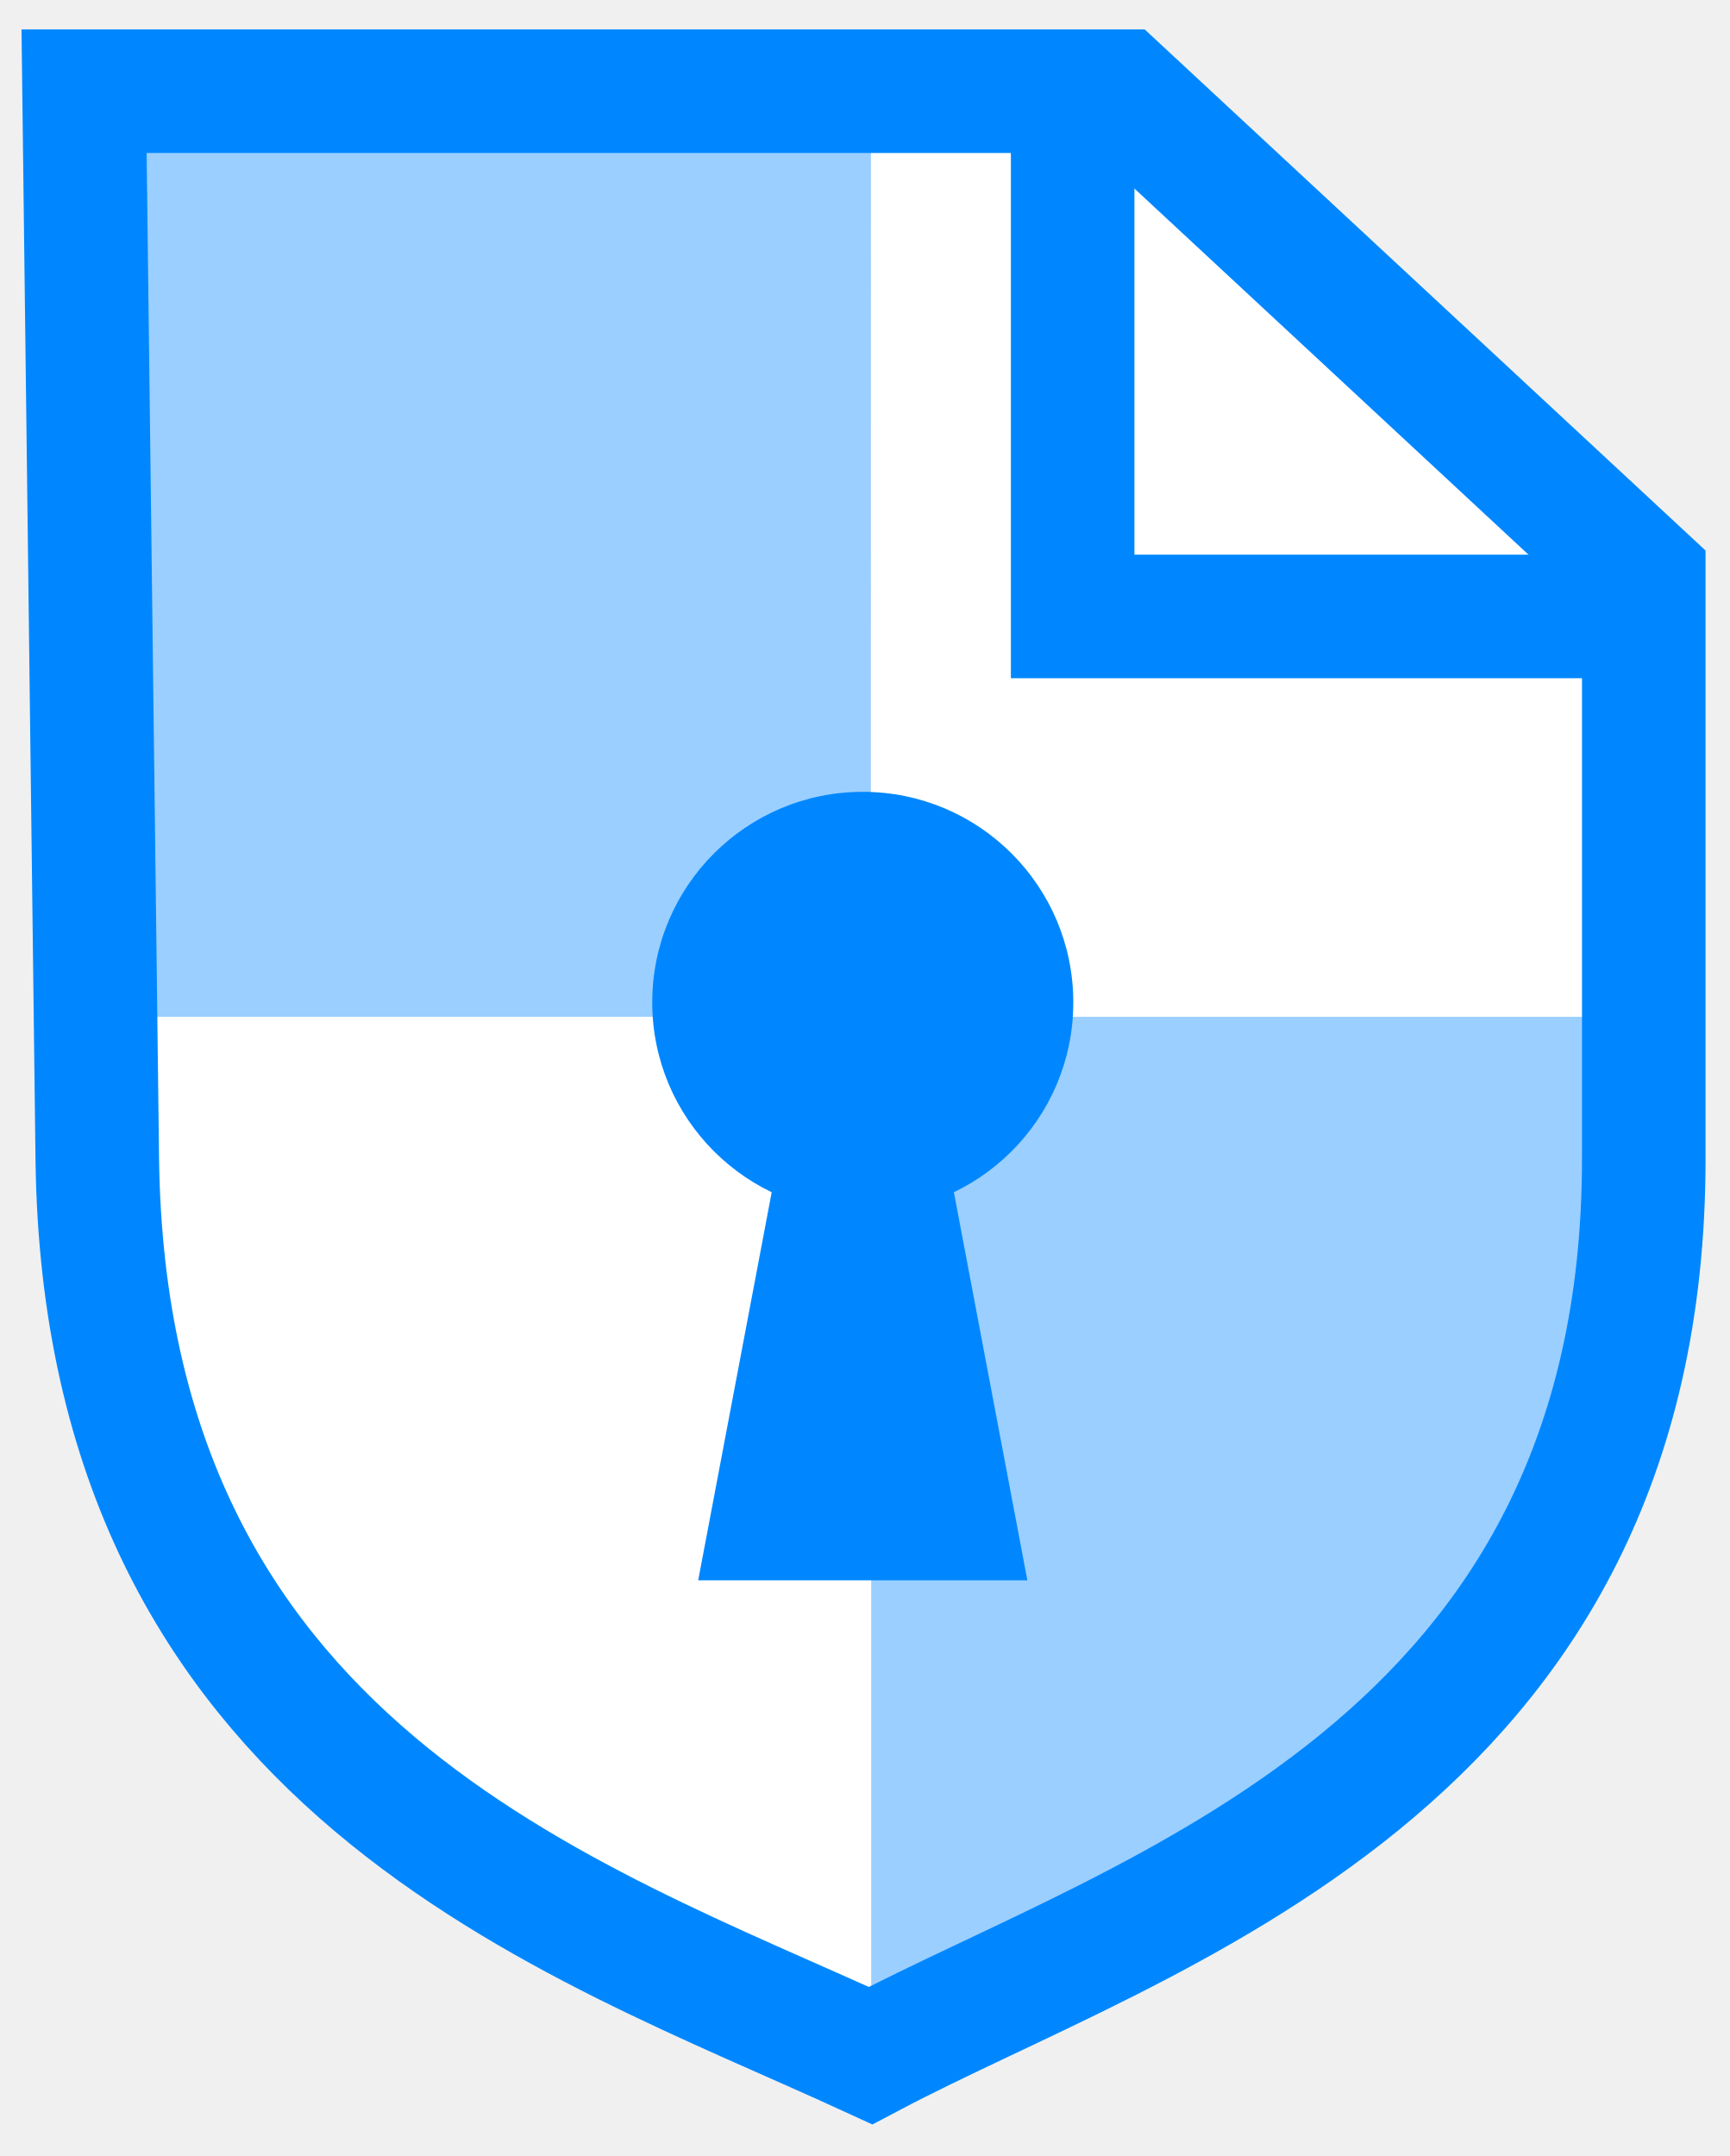
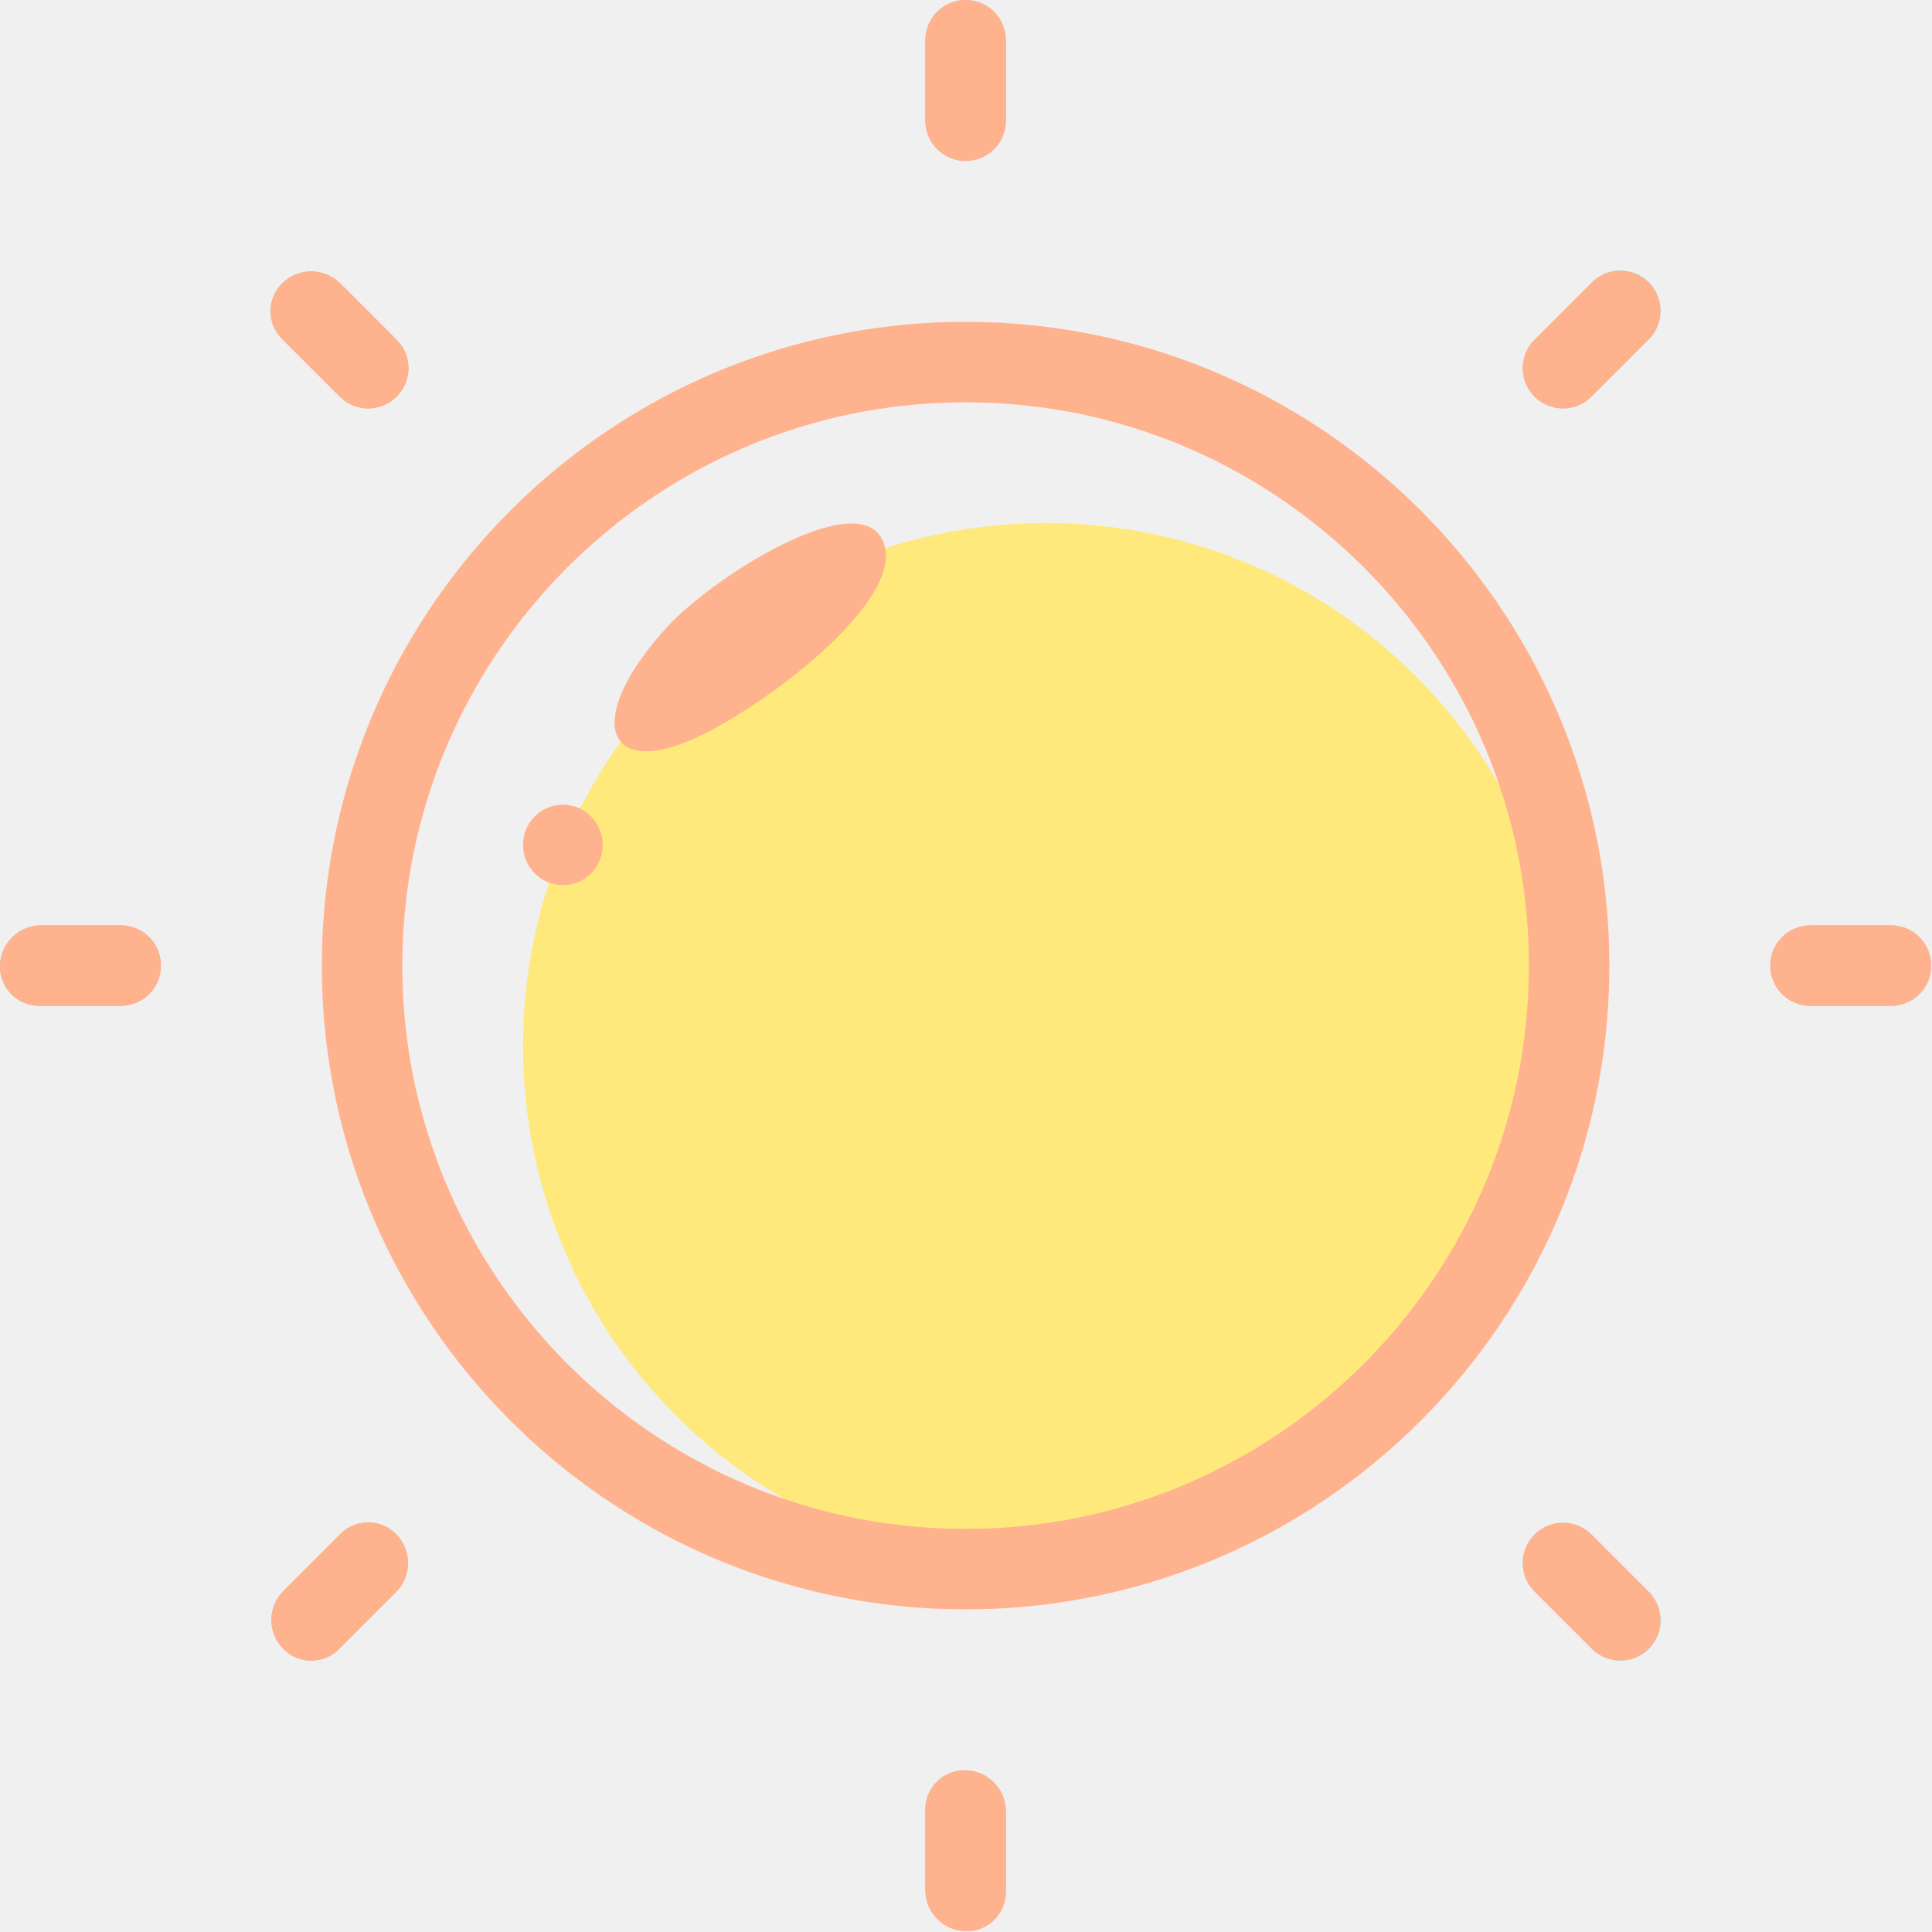
- <svg xmlns="http://www.w3.org/2000/svg" width="280" height="349" version="1.1" viewBox="0 0 74.083 92.34">
-   <g>
-     <g transform="translate(-640.42 -172.99)" style="fill:#ffffff">
-       <g style="fill:#ffffff">
-         <path d="m644.02 176.9h44.386l22.414 20.826v24.899c0 26.166-21.414 32.228-33.117 38.409-12.815-5.894-32.794-12.329-33.117-38.409z" style="fill:#ffffff" />
-       </g>
-       <g style="fill:#ffffff">
-         <path d="m644.02 176.9h44.386l22.414 20.826v24.899c0 26.166-21.414 32.228-33.117 38.409-12.815-5.894-32.794-12.329-33.117-38.409z" style="fill:#ffffff" />
-       </g>
-     </g>
-     <g transform="translate(-125.38 -26.449)">
-       <path d="m128.98 30.355 0.555 39.644h33.141l4e-3 -39.644z" style="fill-opacity:.396;fill:#0087ff" />
-       <path d="m162.69 70 3e-3 43.946c12.825-5.88 32.762-17.077 33.127-43.157l0.011-0.789z" style="fill-opacity:.396;fill:#0087ff" />
-       <path d="m128.98 30.355h44.386l22.414 20.826v24.899c0 26.166-21.414 32.228-33.117 38.409-12.815-5.894-32.794-12.329-33.117-38.409z" style="fill:none;stroke-width:5.292;stroke:#0087ff" />
-       <path d="m171.32 29.811v23.04h24.575" style="fill:none;stroke-width:5.292;stroke:#0087ff" />
-       <g transform="matrix(1.1107 0 0 1.1107 18.926 21.932)" style="fill:#0087ff">
-         <path d="m137.23 42.719a8.118 8.118 0 0 1-8.118 8.118 8.118 8.118 0 0 1-8.118-8.118 8.118 8.118 0 0 1 8.118-8.118 8.118 8.118 0 0 1 8.118 8.118z" style="fill:#0087ff" />
-         <path d="m127 42.651h4.226l4.233 22.354h-12.693z" style="fill:#0087ff" />
-       </g>
-     </g>
-   </g>
+ <svg xmlns="http://www.w3.org/2000/svg" t="1681651533362" class="icon" viewBox="0 0 1024 1024" version="1.1" p-id="7948" width="200" height="200">
+   <path d="M554.436 554.436m-277.218 0a277.218 277.218 0 1 0 554.436 0 277.218 277.218 0 1 0-554.436 0Z" fill="#FFE97C" p-id="7949" />
+   <path d="M353.303 332.619c25.931-28.447 108.115-79.242 115.834-42.009 6.696 32.2-71.352 89.52-106.622 103.125-42.99 16.633-51.136-15.055-9.212-61.116z" fill="#FFB28E" p-id="7950" />
+   <path d="M516.18 170.638l4.393 0.085 4.393 0.128 4.35 0.171 4.35 0.256 4.35 0.299 4.308 0.384 4.308 0.384 4.308 0.469 4.265 0.512 4.265 0.597 4.265 0.597 4.222 0.682 4.18 0.725 4.222 0.768 4.137 0.853 4.18 0.853 4.137 0.938 4.094 0.981 4.094 1.024 4.094 1.066 4.052 1.152 4.052 1.152 4.009 1.237 4.009 1.279 3.966 1.322 3.924 1.365 3.924 1.407 3.924 1.45 3.881 1.493 3.881 1.578 3.838 1.578 3.796 1.663 3.796 1.663 3.753 1.749 3.753 1.749 3.71 1.834 3.71 1.877 3.668 1.877 3.625 1.962 3.625 2.004 3.583 2.047 3.54 2.047 3.54 2.132 3.497 2.132 3.497 2.218 3.412 2.26 3.455 2.26 3.369 2.303 3.369 2.388 3.327 2.388 3.284 2.431 3.284 2.474 3.241 2.516 3.199 2.559 3.199 2.602 3.113 2.602 3.113 2.687 3.071 2.687 3.071 2.73 3.028 2.772 2.943 2.815 2.943 2.857 2.943 2.857 2.857 2.943 2.857 2.943 2.815 2.943 2.772 3.028 2.73 3.071 2.687 3.071 2.687 3.113 2.602 3.113 2.602 3.199 2.559 3.199 2.516 3.241 2.474 3.284 2.431 3.284 2.388 3.327 2.388 3.369 2.303 3.369 2.26 3.455 2.26 3.412 2.218 3.497 2.132 3.497 2.132 3.54 2.047 3.54 2.047 3.583 2.004 3.625 1.962 3.625 1.877 3.668 1.877 3.71 1.834 3.71 1.749 3.753 1.749 3.753 1.663 3.796 1.663 3.796 1.578 3.838 1.578 3.881 1.493 3.881 1.45 3.924 1.407 3.924 1.365 3.924 1.322 3.966 1.279 4.009 1.237 4.009 1.152 4.052 1.152 4.052 1.066 4.094 1.024 4.094 0.981 4.094 0.938 4.137 0.853 4.18 0.853 4.137 0.768 4.222 0.725 4.18 0.682 4.222 0.597 4.265 0.597 4.265 0.512 4.265 0.469 4.308 0.384 4.308 0.384 4.308 0.299 4.35 0.256 4.35 0.171 4.35 0.128 4.393 0.085 4.393L852.978 511.787l-0.043 4.393-0.085 4.393-0.128 4.393-0.171 4.35-0.256 4.35-0.299 4.35-0.384 4.308-0.384 4.308-0.469 4.308-0.512 4.265-0.597 4.265-0.597 4.265-0.682 4.222-0.725 4.18-0.768 4.222-0.853 4.137-0.853 4.18-0.938 4.137-0.981 4.094-1.024 4.094-1.066 4.094-1.152 4.052-1.152 4.052-1.237 4.009-1.279 4.009-1.322 3.966-1.365 3.924-1.407 3.924-1.45 3.924-1.493 3.881-1.578 3.881-1.578 3.838-1.663 3.796-1.663 3.796-1.749 3.753-1.749 3.753-1.834 3.71-1.877 3.71-1.877 3.668-1.962 3.625-2.004 3.625-2.047 3.583-2.047 3.54-2.132 3.54-2.132 3.497-2.218 3.497-2.26 3.412-2.26 3.455-2.303 3.369-2.388 3.369-2.388 3.327-2.431 3.284-2.474 3.284-2.516 3.241-2.559 3.199-2.602 3.199-2.602 3.113-2.687 3.113-2.687 3.071-2.73 3.071-2.772 3.028-2.815 2.943-2.857 2.943-2.857 2.943-2.943 2.857-2.943 2.857-2.943 2.815-3.028 2.772-3.071 2.73-3.071 2.687-3.113 2.687-3.113 2.602-3.199 2.602-3.199 2.559-3.241 2.516-3.284 2.474-3.284 2.431-3.327 2.388-3.369 2.388-3.369 2.303-3.455 2.26-3.412 2.26-3.497 2.218-3.497 2.132-3.54 2.132-3.54 2.047-3.583 2.047-3.625 2.004-3.625 1.962-3.668 1.877-3.71 1.877-3.71 1.834-3.753 1.749-3.753 1.749-3.796 1.663-3.796 1.663-3.838 1.578-3.881 1.578-3.881 1.493-3.924 1.45-3.924 1.407-3.924 1.365-3.966 1.322-4.009 1.279-4.009 1.237-4.052 1.152-4.052 1.152-4.094 1.066-4.094 1.024-4.094 0.981-4.137 0.938-4.18 0.853-4.137 0.853-4.222 0.768-4.18 0.725-4.222 0.682-4.265 0.597-4.265 0.597-4.265 0.512-4.308 0.469-4.308 0.384-4.308 0.384-4.35 0.299-4.35 0.256-4.35 0.171-4.393 0.128-4.393 0.085L511.787 852.978l-4.393-0.043-4.393-0.085-4.393-0.128-4.35-0.171-4.35-0.256-4.35-0.299-4.308-0.384-4.308-0.384-4.308-0.469-4.265-0.512-4.265-0.597-4.265-0.597-4.222-0.682-4.18-0.725-4.222-0.768-4.137-0.853-4.18-0.853-4.137-0.938-4.094-0.981-4.094-1.024-4.094-1.066-4.052-1.152-4.052-1.152-4.009-1.237-4.009-1.279-3.966-1.322-3.924-1.365-3.924-1.407-3.924-1.45-3.881-1.493-3.881-1.578-3.838-1.578-3.796-1.663-3.796-1.663-3.753-1.749-3.753-1.749-3.71-1.834-3.71-1.877-3.668-1.877-3.625-1.962-3.625-2.004-3.583-2.047-3.54-2.047-3.54-2.132-3.497-2.132-3.497-2.218-3.412-2.26-3.455-2.26-3.369-2.303-3.369-2.388-3.327-2.388-3.284-2.431-3.284-2.474-3.241-2.516-3.199-2.559-3.199-2.602-3.113-2.602-3.113-2.687-3.071-2.687-3.071-2.73-3.028-2.772-2.943-2.815-2.943-2.857-2.943-2.857-2.857-2.943-2.857-2.943-2.815-2.943-2.772-3.028-2.73-3.071-2.687-3.071-2.687-3.113-2.602-3.113-2.602-3.199-2.559-3.199-2.516-3.241-2.474-3.284-2.431-3.284-2.388-3.327-2.388-3.369-2.303-3.369-2.26-3.455-2.26-3.412-2.218-3.497-2.132-3.497-2.132-3.54-2.047-3.54-2.047-3.583-2.004-3.625-1.962-3.625-1.877-3.668-1.877-3.71-1.834-3.71-1.749-3.753-1.749-3.753-1.663-3.796-1.663-3.796-1.578-3.838-1.578-3.881-1.493-3.881-1.45-3.924-1.407-3.924-1.365-3.924-1.322-3.966-1.279-4.009-1.237-4.009-1.152-4.052-1.152-4.052-1.066-4.094-1.024-4.094-0.981-4.094-0.938-4.137-0.853-4.18-0.853-4.137-0.768-4.222-0.725-4.18-0.682-4.222-0.597-4.265-0.597-4.265-0.512-4.265-0.469-4.308-0.384-4.308-0.384-4.308-0.299-4.35-0.256-4.35-0.171-4.35-0.128-4.393-0.085-4.393L170.596 511.787l0.043-4.393 0.085-4.393 0.128-4.393 0.171-4.35 0.256-4.35 0.299-4.35 0.384-4.308 0.384-4.308 0.469-4.308 0.512-4.265 0.597-4.265 0.597-4.265 0.682-4.222 0.725-4.18 0.768-4.222 0.853-4.137 0.853-4.18 0.938-4.137 0.981-4.094 1.024-4.094 1.066-4.094 1.152-4.052 1.152-4.052 1.237-4.009 1.279-4.009 1.322-3.966 1.365-3.924 1.407-3.924 1.45-3.924 1.493-3.881 1.578-3.881 1.578-3.838 1.663-3.796 1.663-3.796 1.749-3.753 1.749-3.753 1.834-3.71 1.877-3.71 1.877-3.668 1.962-3.625 2.004-3.625 2.047-3.583 2.047-3.54 2.132-3.54 2.132-3.497 2.218-3.497 2.26-3.412 2.26-3.455 2.303-3.369 2.388-3.369 2.388-3.327 2.431-3.284 2.474-3.284 2.516-3.241 2.559-3.199 2.602-3.199 2.602-3.113 2.687-3.113 2.687-3.071 2.73-3.071 2.772-3.028 2.815-2.943 2.857-2.943 2.857-2.943 2.943-2.857 2.943-2.857 2.943-2.815 3.028-2.772 3.071-2.73 3.071-2.687 3.113-2.687 3.113-2.602 3.199-2.602 3.199-2.559 3.241-2.516 3.284-2.474 3.284-2.431 3.327-2.388 3.369-2.388 3.369-2.303 3.455-2.26 3.412-2.26 3.497-2.218 3.497-2.132 3.54-2.132 3.54-2.047 3.583-2.047 3.625-2.004 3.625-1.962 3.668-1.877 3.71-1.877 3.71-1.834 3.753-1.749 3.753-1.749 3.796-1.663 3.796-1.663 3.838-1.578 3.881-1.578 3.881-1.493 3.924-1.45 3.924-1.407 3.924-1.365 3.966-1.322 4.009-1.279 4.009-1.237 4.052-1.152 4.052-1.152 4.094-1.066 4.094-1.024 4.094-0.981 4.137-0.938 4.18-0.853 4.137-0.853 4.222-0.768 4.18-0.725 4.222-0.682 4.265-0.597 4.265-0.597 4.265-0.512 4.308-0.469 4.308-0.384 4.308-0.384 4.35-0.299 4.35-0.256 4.35-0.171 4.393-0.128 4.393-0.085L511.787 170.596l4.393 0.043z m-8.274 42.649l-3.838 0.043-3.838 0.128-3.838 0.171-3.796 0.213-3.796 0.256-3.796 0.341-3.753 0.341-3.753 0.426-3.753 0.426-3.71 0.512-3.71 0.554-3.71 0.597-3.668 0.597-3.668 0.682-3.668 0.725-3.625 0.768-3.625 0.81-3.583 0.853-3.583 0.896-3.54 0.981-3.583 0.981-3.497 1.024-3.54 1.066-3.455 1.109-3.497 1.152-3.455 1.194-3.412 1.237-3.412 1.279-3.412 1.279-3.369 1.365-3.369 1.407-3.327 1.45-3.327 1.45-3.284 1.535-3.284 1.535-3.241 1.578-3.241 1.663-3.199 1.663-3.156 1.706-3.199 1.749-3.113 1.749-3.113 1.834-3.113 1.834-3.028 1.919-3.071 1.919-2.985 1.962-3.028 2.004-2.943 2.004-2.943 2.09-2.943 2.09-2.857 2.132-2.857 2.175-2.857 2.175-2.815 2.26-2.772 2.26-2.73 2.303-2.73 2.346-2.73 2.346-2.644 2.388-2.644 2.431-2.602 2.474-2.602 2.474-2.559 2.516-2.516 2.559-2.474 2.602-2.474 2.602-2.431 2.644-2.388 2.644-2.346 2.73-2.346 2.73-2.303 2.73-2.26 2.772-2.26 2.815-2.175 2.857-2.175 2.857-2.132 2.857-2.09 2.943-2.09 2.943-2.004 2.943-2.004 3.028-1.962 2.985-1.919 3.071-1.919 3.028-1.834 3.113-1.834 3.113-1.749 3.113-1.749 3.199-1.706 3.156-1.663 3.199-1.663 3.241-1.578 3.241-1.535 3.284-1.535 3.284-1.45 3.327-1.45 3.327-1.407 3.369-1.365 3.369-1.279 3.412-1.279 3.412-1.237 3.412-1.194 3.455-1.152 3.497-1.109 3.455-1.066 3.54-1.024 3.497-0.981 3.583-0.981 3.54-0.896 3.583-0.853 3.583-0.81 3.625-0.768 3.625-0.725 3.668-0.682 3.668-0.597 3.668-0.597 3.71-0.554 3.71-0.512 3.71-0.426 3.753-0.426 3.753-0.341 3.753-0.341 3.796-0.256 3.796-0.213 3.796-0.171 3.838-0.128 3.838-0.043 3.838L213.244 511.787l0.043 3.881 0.043 3.838 0.128 3.838 0.171 3.838 0.213 3.796 0.256 3.796 0.341 3.796 0.341 3.753 0.426 3.753 0.426 3.753 0.512 3.71 0.554 3.71 0.597 3.71 0.597 3.668 0.682 3.668 0.725 3.668 0.768 3.625 0.81 3.625 0.853 3.583 0.896 3.583 0.981 3.54 0.981 3.583 1.024 3.497 1.066 3.54 1.109 3.455 1.152 3.497 1.194 3.455 1.237 3.412 1.279 3.412 1.279 3.412 1.365 3.369 1.407 3.369 1.45 3.327 1.45 3.327 1.535 3.284 1.535 3.284 1.578 3.241 1.663 3.241 1.663 3.199 1.706 3.156 1.749 3.199 1.749 3.113 1.834 3.113 1.834 3.113 1.919 3.028 1.919 3.071 1.962 2.985 2.004 3.028 2.004 2.943 2.09 2.943 2.09 2.943 2.132 2.857 2.175 2.857 2.175 2.857 2.26 2.815 2.26 2.772 2.303 2.73 2.346 2.73 2.346 2.73 2.388 2.644 2.431 2.644 2.474 2.602 2.474 2.602 2.516 2.559 2.559 2.516 2.602 2.474 2.602 2.474 2.644 2.431 2.644 2.388 2.73 2.346 2.73 2.346 2.73 2.303 2.772 2.26 2.815 2.26 2.857 2.175 2.857 2.175 2.857 2.132 2.943 2.09 2.943 2.09 2.943 2.004 3.028 2.004 2.985 1.962 3.071 1.919 3.028 1.919 3.113 1.834 3.113 1.834 3.113 1.749 3.199 1.749 3.156 1.706 3.199 1.663 3.241 1.663 3.241 1.578 3.284 1.535 3.284 1.535 3.327 1.45 3.327 1.45 3.369 1.407 3.369 1.365 3.412 1.279 3.412 1.279 3.412 1.237 3.455 1.194 3.497 1.152 3.455 1.109 3.54 1.066 3.497 1.024 3.583 0.981 3.54 0.981 3.583 0.896 3.583 0.853 3.625 0.81 3.625 0.768 3.668 0.725 3.668 0.682 3.668 0.597 3.71 0.597 3.71 0.554 3.71 0.512 3.753 0.426 3.753 0.426 3.753 0.341 3.796 0.341 3.796 0.256 3.796 0.213 3.838 0.171 3.838 0.128 3.838 0.043L511.787 810.329l3.881-0.043 3.838-0.043 3.838-0.128 3.838-0.171 3.796-0.213 3.796-0.256 3.796-0.341 3.753-0.341 3.753-0.426 3.753-0.426 3.71-0.512 3.71-0.554 3.71-0.597 3.668-0.597 3.668-0.682 3.668-0.725 3.625-0.768 3.625-0.81 3.583-0.853 3.583-0.896 3.54-0.981 3.583-0.981 3.497-1.024 3.54-1.066 3.455-1.109 3.497-1.152 3.455-1.194 3.412-1.237 3.412-1.279 3.412-1.279 3.369-1.365 3.369-1.407 3.327-1.45 3.327-1.45 3.284-1.535 3.284-1.535 3.241-1.578 3.241-1.663 3.199-1.663 3.156-1.706 3.199-1.749 3.113-1.749 3.113-1.834 3.113-1.834 3.028-1.919 3.071-1.919 2.985-1.962 3.028-2.004 2.943-2.004 2.943-2.09 2.943-2.09 2.857-2.132 2.857-2.175 2.857-2.175 2.815-2.26 2.772-2.26 2.73-2.303 2.73-2.346 2.73-2.346 2.644-2.388 2.644-2.431 2.602-2.474 2.602-2.474 2.559-2.516 2.516-2.559 2.474-2.602 2.474-2.602 2.431-2.644 2.388-2.644 2.346-2.73 2.346-2.73 2.303-2.73 2.26-2.772 2.26-2.815 2.175-2.857 2.175-2.857 2.132-2.857 2.09-2.943 2.09-2.943 2.004-2.943 2.004-3.028 1.962-2.985 1.919-3.071 1.919-3.028 1.834-3.113 1.834-3.113 1.749-3.113 1.749-3.199 1.706-3.156 1.663-3.199 1.663-3.241 1.578-3.241 1.535-3.284 1.535-3.284 1.45-3.327 1.45-3.327 1.407-3.369 1.365-3.369 1.279-3.412 1.279-3.412 1.237-3.412 1.194-3.455 1.152-3.497 1.109-3.455 1.066-3.54 1.024-3.497 0.981-3.583 0.981-3.54 0.896-3.583 0.853-3.583 0.81-3.625 0.768-3.625 0.725-3.668 0.682-3.668 0.597-3.668 0.597-3.71 0.554-3.71 0.512-3.71 0.426-3.753 0.426-3.753 0.341-3.753 0.341-3.796 0.256-3.796 0.213-3.796 0.171-3.838 0.128-3.838 0.043-3.838L810.329 511.787l-0.043-3.881-0.043-3.838-0.128-3.838-0.171-3.838-0.213-3.796-0.256-3.796-0.341-3.796-0.341-3.753-0.426-3.753-0.426-3.753-0.512-3.71-0.554-3.71-0.597-3.71-0.597-3.668-0.682-3.668-0.725-3.668-0.768-3.625-0.81-3.625-0.853-3.583-0.896-3.583-0.981-3.54-0.981-3.583-1.024-3.497-1.066-3.54-1.109-3.455-1.152-3.497-1.194-3.455-1.237-3.412-1.279-3.412-1.279-3.412-1.365-3.369-1.407-3.369-1.45-3.327-1.45-3.327-1.535-3.284-1.535-3.284-1.578-3.241-1.663-3.241-1.663-3.199-1.706-3.156-1.749-3.199-1.749-3.113-1.834-3.113-1.834-3.113-1.919-3.028-1.919-3.071-1.962-2.985-2.004-3.028-2.004-2.943-2.09-2.943-2.09-2.943-2.132-2.857-2.175-2.857-2.175-2.857-2.26-2.815-2.26-2.772-2.303-2.73-2.346-2.73-2.346-2.73-2.388-2.644-2.431-2.644-2.474-2.602-2.474-2.602-2.516-2.559-2.559-2.516-2.602-2.474-2.602-2.474-2.644-2.431-2.644-2.388-2.73-2.346-2.73-2.346-2.73-2.303-2.772-2.26-2.815-2.26-2.857-2.175-2.857-2.175-2.857-2.132-2.943-2.09-2.943-2.09-2.943-2.004-3.028-2.004-2.985-1.962-3.071-1.919-3.028-1.919-3.113-1.834-3.113-1.834-3.113-1.749-3.199-1.749-3.156-1.706-3.199-1.663-3.241-1.663-3.241-1.578-3.284-1.535-3.284-1.535-3.327-1.45-3.327-1.45-3.369-1.407-3.369-1.365-3.412-1.279-3.412-1.279-3.412-1.237-3.455-1.194-3.497-1.152-3.455-1.109-3.54-1.066-3.497-1.024-3.583-0.981-3.54-0.981-3.583-0.896-3.583-0.853-3.625-0.81-3.625-0.768-3.668-0.725-3.668-0.682-3.668-0.597-3.71-0.597-3.71-0.554-3.71-0.512-3.753-0.426-3.753-0.426-3.753-0.341-3.796-0.341-3.796-0.256-3.796-0.213-3.838-0.171-3.838-0.128-3.838-0.043L511.787 213.244l-3.881 0.043z" fill="#FFB28E" p-id="7951" />
+   <path d="M490.462 1001.737c0 12.07 9.767 21.836 21.836 21.836h0.043a20.599 20.599 0 0 0 14.671-6.099 20.599 20.599 0 0 0 6.099-14.671v-42.692a21.836 21.836 0 0 0-21.836-21.836h-0.043a20.599 20.599 0 0 0-14.671 6.099 20.599 20.599 0 0 0-6.099 14.671v42.692zM150.252 843.169c-8.53 8.53-8.53 22.348 0 30.878h0.043a20.599 20.599 0 0 0 29.385 0l30.153-30.153c8.53-8.53 8.53-22.348 0-30.878v-0.043a20.898 20.898 0 0 0-29.385 0l-30.195 30.195z m693.258 30.494a21.324 21.324 0 1 0 30.153-30.153l-30.153-30.153a21.282 21.282 0 0 0-30.153 30.153l30.153 30.153zM1002.249 533.111c5.672 0 11.089-2.26 15.098-6.227a21.495 21.495 0 0 0 0-30.195 21.495 21.495 0 0 0-15.098-6.227h-42.649a21.495 21.495 0 0 0-15.098 6.227 21.495 21.495 0 0 0 0 30.195 21.495 21.495 0 0 0 15.098 6.227h42.649z m-980.413-42.649a21.836 21.836 0 0 0-21.836 21.836v0.043c0 5.502 2.175 10.79 6.099 14.671a20.599 20.599 0 0 0 14.671 6.099H63.973c5.672 0 11.089-2.26 15.098-6.227A21.495 21.495 0 0 0 85.298 511.787v-0.043a21.239 21.239 0 0 0-21.282-21.282H21.836zM180.405 150.252c-8.53-8.53-22.348-8.53-30.878 0v0.043a20.599 20.599 0 0 0 0 29.385l30.537 30.537a21.282 21.282 0 0 0 30.153 0l0.043-0.043a21.239 21.239 0 0 0 0-30.067l-29.854-29.854z m693.258 29.812a21.324 21.324 0 1 0-30.153-30.153l-30.153 30.153a21.282 21.282 0 0 0 30.153 30.153l30.153-30.153zM533.111 21.324a21.495 21.495 0 0 0-6.227-15.098 21.495 21.495 0 0 0-30.195 0A21.495 21.495 0 0 0 490.462 21.324v42.649c0 5.672 2.26 11.089 6.227 15.098a21.495 21.495 0 0 0 30.195 0A21.495 21.495 0 0 0 533.111 63.973v-42.649z" fill="#D3B99C" p-id="7952" />
+   <path d="M512.384 938.318l1.109 0.085 1.109 0.128 1.066 0.171 1.066 0.256 1.024 0.299 1.024 0.341 0.981 0.384 0.981 0.426 0.938 0.512 0.896 0.512 0.896 0.554 0.853 0.64 0.853 0.64 0.768 0.682 0.768 0.725 0.725 0.768 0.682 0.768 0.64 0.853 0.64 0.853 0.554 0.896 0.512 0.896 0.512 0.938 0.426 0.981 0.384 0.981 0.341 1.024 0.299 1.024 0.256 1.066 0.171 1.066 0.128 1.109 0.085 1.109 0.043 1.109v42.692l-0.043 1.024-0.043 1.024-0.128 1.024-0.171 0.981-0.256 1.024-0.256 0.981-0.341 0.938-0.341 0.938-0.426 0.938-0.426 0.896-0.512 0.896-0.554 0.853-0.597 0.853-0.597 0.81-0.682 0.768-0.725 0.725-0.725 0.725-0.768 0.682-0.81 0.597-0.853 0.597-0.853 0.554-0.896 0.512-0.896 0.426-0.938 0.426-0.938 0.341-0.938 0.341-0.981 0.256-1.024 0.256-0.981 0.171-1.024 0.128-1.024 0.043-1.024 0.043h-0.043l-1.109-0.043-1.109-0.085-1.109-0.128-1.066-0.171-1.066-0.256-1.024-0.299-1.024-0.341-0.981-0.384-0.981-0.426-0.938-0.512-0.896-0.512-0.896-0.554-0.853-0.64-0.853-0.64-0.768-0.682-0.768-0.725-0.725-0.768-0.682-0.768-0.64-0.853-0.64-0.853-0.554-0.896-0.512-0.896-0.512-0.938-0.426-0.981-0.384-0.981-0.341-1.024-0.299-1.024-0.256-1.066-0.171-1.066-0.128-1.109-0.085-1.109-0.043-1.109v-42.692l0.043-1.024 0.043-1.024 0.128-1.024 0.171-0.981 0.256-1.024 0.256-0.981 0.341-0.938 0.341-0.938 0.426-0.938 0.426-0.896 0.512-0.896 0.554-0.853 0.597-0.853 0.597-0.81 0.682-0.768 0.725-0.725 0.725-0.725 0.768-0.682 0.81-0.597 0.853-0.597 0.853-0.554 0.896-0.512 0.896-0.426 0.938-0.426 0.938-0.341 0.938-0.341 0.981-0.256 1.024-0.256 0.981-0.171 1.024-0.128 1.024-0.043 1.024-0.043 1.152 0.043zM511.787 1001.481v-41.114 41.114zM196.185 806.917l1.024 0.085 0.981 0.128 1.024 0.171 0.981 0.213 0.981 0.256 0.981 0.341 0.938 0.341 0.896 0.426 0.938 0.469 0.853 0.469 0.896 0.554 0.81 0.597 0.81 0.64 0.768 0.64 0.768 0.768 0.81 0.81 0.725 0.81 0.64 0.896 0.64 0.896 0.597 0.896 0.512 0.981 0.469 0.938 0.426 0.981 0.384 0.981 0.299 1.024 0.299 1.024 0.213 1.024 0.171 1.024 0.128 1.066 0.085 1.024v2.09l-0.085 1.066-0.128 1.024-0.171 1.024-0.213 1.066-0.299 0.981-0.299 1.024-0.384 0.981-0.426 0.981-0.469 0.981-0.512 0.938-0.597 0.896-0.64 0.896-0.64 0.896-0.725 0.853-0.81 0.81-30.153 30.153-0.768 0.725-0.768 0.682-0.81 0.64-0.853 0.554-0.853 0.554-0.853 0.512-0.938 0.426-0.896 0.426-0.981 0.384-0.938 0.299-0.981 0.256-0.981 0.256-1.024 0.171-1.024 0.128-1.024 0.085h-2.047l-1.024-0.085-1.024-0.128-0.981-0.171-0.981-0.256-0.981-0.256-0.981-0.299-0.938-0.384-0.938-0.426-0.896-0.426-0.896-0.512-0.853-0.554-0.81-0.554-0.81-0.64-0.81-0.682-0.725-0.725h-0.043l-0.768-0.81-0.725-0.853-0.682-0.896-0.597-0.896-0.597-0.896-0.512-0.938-0.469-0.981-0.426-0.981-0.384-0.981-0.341-1.024-0.256-0.981-0.213-1.024-0.171-1.066-0.128-1.024-0.085-1.066-0.043-1.024 0.043-1.066 0.085-1.024 0.128-1.066 0.171-1.024 0.213-1.024 0.256-1.024 0.341-1.024 0.384-0.981 0.426-0.981 0.469-0.938 0.512-0.938 0.597-0.938 0.597-0.896 0.682-0.853 0.725-0.853 0.768-0.81 30.195-30.195 0.768-0.725 0.768-0.64 0.81-0.64 0.81-0.597 0.853-0.554 0.896-0.469 0.896-0.469 0.938-0.426 0.938-0.341 0.981-0.341 0.981-0.256 0.981-0.213 0.981-0.171 1.024-0.128 1.024-0.085 1.024-0.043 1.066 0.043z m633.293 0.213l1.066 0.085 1.024 0.128 1.066 0.171 1.024 0.256 0.981 0.256 0.981 0.341 0.981 0.384 0.938 0.426 0.938 0.469 0.896 0.512 0.896 0.554 0.853 0.597 0.853 0.64 0.768 0.682 0.768 0.725 30.153 30.153 0.725 0.768 0.682 0.81 0.682 0.81 0.597 0.853 0.554 0.896 0.512 0.896 0.469 0.938 0.426 0.938 0.341 0.981 0.341 0.981 0.299 1.024 0.213 1.024 0.171 1.024 0.128 1.024 0.085 1.066 0.043 1.066-0.043 1.066-0.085 1.024-0.128 1.066-0.171 1.024-0.213 1.024-0.299 0.981-0.341 0.981-0.341 0.981-0.426 0.938-0.469 0.938-0.512 0.896-0.554 0.896-0.597 0.853-0.682 0.853-0.682 0.768-0.725 0.768-0.768 0.725-0.768 0.682-0.853 0.682-0.853 0.597-0.896 0.554-0.896 0.512-0.938 0.469-0.938 0.426-0.981 0.341-0.981 0.341-0.981 0.299-1.024 0.213-1.024 0.171-1.066 0.128-1.024 0.085-1.066 0.043-1.066-0.043-1.066-0.085-1.024-0.128-1.024-0.171-1.024-0.213-1.024-0.299-0.981-0.341-0.981-0.341-0.938-0.426-0.938-0.469-0.896-0.512-0.896-0.554-0.853-0.597-0.81-0.682-0.81-0.682-0.768-0.725-30.153-30.153-0.725-0.768-0.682-0.768-0.64-0.853-0.597-0.853-0.554-0.896-0.512-0.896-0.469-0.938-0.426-0.938-0.384-0.981-0.341-0.981-0.256-0.981-0.256-1.024-0.171-1.066-0.128-1.024-0.085-1.066V827.389l0.085-1.066 0.128-1.024 0.171-1.024 0.256-1.024 0.256-1.024 0.341-0.981 0.384-0.981 0.426-0.938 0.469-0.938 0.512-0.896 0.554-0.896 0.597-0.853 0.64-0.81 0.682-0.81 0.725-0.768 0.768-0.725 0.81-0.682 0.81-0.64 0.853-0.597 0.896-0.554 0.896-0.512 0.938-0.469 0.938-0.426 0.981-0.384 0.981-0.341 1.024-0.256 1.024-0.256 1.024-0.171 1.024-0.128 1.066-0.085h2.09z m-639.861 26.826l4.947-4.947-4.947 4.947z m639.008-5.331l3.028 3.028-3.028-3.028zM1002.249 490.462l1.066 0.043 1.024 0.043 1.066 0.128 1.024 0.213 1.024 0.213 0.981 0.299 1.024 0.299 0.938 0.384 0.981 0.426 0.896 0.469 0.938 0.512 0.853 0.554 0.853 0.597 0.853 0.64 0.81 0.682 0.768 0.725 0.725 0.768 0.682 0.81 0.64 0.853 0.597 0.853 0.554 0.853 0.512 0.938 0.469 0.896 0.426 0.981 0.384 0.938 0.299 1.024 0.299 0.981 0.213 1.024 0.213 1.024 0.128 1.066 0.043 1.024L1023.574 511.787l-0.043 1.066-0.043 1.024-0.128 1.066-0.213 1.024-0.213 1.024-0.299 0.981-0.299 1.024-0.384 0.938-0.426 0.981-0.469 0.896-0.512 0.938-0.554 0.853-0.597 0.853-0.64 0.853-0.682 0.81-0.725 0.768-0.768 0.725-0.81 0.682-0.853 0.64-0.853 0.597-0.853 0.554-0.938 0.512-0.896 0.469-0.981 0.426-0.938 0.384-1.024 0.299-0.981 0.299-1.024 0.213-1.024 0.213-1.066 0.128-1.024 0.043-1.066 0.043h-42.649l-1.066-0.043-1.024-0.043-1.066-0.128-1.024-0.213-1.024-0.213-0.981-0.299-1.024-0.299-0.938-0.384-0.981-0.426-0.896-0.469-0.938-0.512-0.853-0.554-0.853-0.597-0.853-0.64-0.81-0.682-0.768-0.725-0.725-0.768-0.682-0.81-0.64-0.853-0.597-0.853-0.554-0.853-0.512-0.938-0.469-0.896-0.426-0.981-0.384-0.938-0.299-1.024-0.299-0.981-0.213-1.024-0.213-1.024-0.128-1.066-0.043-1.024L938.276 511.787l0.043-1.066 0.043-1.024 0.128-1.066 0.213-1.024 0.213-1.024 0.299-0.981 0.299-1.024 0.384-0.938 0.426-0.981 0.469-0.896 0.512-0.938 0.554-0.853 0.597-0.853 0.64-0.853 0.682-0.81 0.725-0.768 0.768-0.725 0.81-0.682 0.853-0.64 0.853-0.597 0.853-0.554 0.938-0.512 0.896-0.469 0.981-0.426 0.938-0.384 1.024-0.299 0.981-0.299 1.024-0.213 1.024-0.213 1.066-0.128 1.024-0.043 1.066-0.043h42.649z m-938.233 0l1.109 0.043 1.066 0.085 1.066 0.128 1.066 0.171 1.024 0.256 0.981 0.256 1.024 0.341 0.938 0.384 0.938 0.426 0.938 0.469 0.896 0.512 0.853 0.554 0.853 0.597 0.768 0.64 0.81 0.682 0.725 0.682 0.682 0.725 0.682 0.81 0.64 0.768 0.597 0.853 0.554 0.853 0.512 0.896 0.469 0.938 0.426 0.938 0.384 0.938 0.341 1.024 0.256 0.981 0.256 1.024 0.171 1.066 0.128 1.066 0.085 1.066L85.298 511.787l-0.043 1.066-0.043 1.024-0.128 1.066-0.213 1.024-0.213 1.024-0.299 0.981-0.299 1.024-0.384 0.938-0.426 0.981-0.469 0.896-0.512 0.938-0.554 0.853-0.597 0.853-0.64 0.853-0.682 0.81-0.725 0.768-0.768 0.725-0.81 0.682-0.853 0.64-0.853 0.597-0.853 0.554-0.938 0.512-0.896 0.469-0.981 0.426-0.938 0.384-1.024 0.299-0.981 0.299-1.024 0.213-1.024 0.213-1.066 0.128-1.024 0.043-1.066 0.043H20.77l-1.024-0.043-1.024-0.043-1.024-0.128-0.981-0.171-1.024-0.256-0.981-0.256-0.938-0.341-0.938-0.341-0.938-0.426-0.896-0.426-0.896-0.512-0.853-0.554-0.853-0.597-0.81-0.597-0.768-0.682-0.725-0.725-0.725-0.725-0.682-0.768-0.597-0.81-0.597-0.853-0.554-0.853-0.512-0.896-0.426-0.896-0.426-0.938-0.341-0.938-0.341-0.938-0.256-0.981-0.256-1.024-0.171-0.981-0.128-1.024-0.043-1.024L0 512.341v-0.043l0.043-1.109 0.085-1.109 0.128-1.109 0.171-1.066 0.256-1.066 0.299-1.024 0.341-1.024 0.384-0.981 0.426-0.981 0.512-0.938 0.512-0.896 0.554-0.896 0.64-0.853 0.64-0.853 0.682-0.768 0.725-0.768 0.768-0.725 0.768-0.682 0.853-0.64 0.853-0.64 0.896-0.554 0.896-0.512 0.938-0.512 0.981-0.426 0.981-0.384 1.024-0.341 1.024-0.299 1.066-0.256 1.066-0.171 1.109-0.128 1.109-0.085 1.109-0.043h42.18z m895.84 21.324h42.137-42.137zM22.092 511.787h41.625-41.625z m143.94-367.889l1.024 0.085 1.066 0.128 1.024 0.171 1.024 0.213 1.024 0.256 1.024 0.341 0.981 0.384 0.981 0.426 0.938 0.469 0.938 0.512 0.938 0.597 0.896 0.597 0.853 0.682 0.853 0.725 0.81 0.768 29.854 29.854 0.725 0.768 0.725 0.81 0.64 0.853 0.64 0.896 0.554 0.896 0.512 0.896 0.469 0.938 0.384 0.981 0.384 0.938 0.299 0.981 0.299 1.024 0.213 0.981 0.171 1.024 0.128 1.024 0.043 0.981 0.043 1.024-0.043 1.024-0.043 1.024-0.128 1.024-0.171 1.024-0.213 0.981-0.299 0.981-0.299 0.981-0.384 0.981-0.384 0.938-0.469 0.938-0.512 0.938-0.554 0.896-0.64 0.853-0.64 0.853-0.725 0.853-0.725 0.768-0.043 0.043-0.768 0.725-0.81 0.682-0.81 0.64-0.853 0.597-0.896 0.554-0.896 0.512-0.938 0.469-0.938 0.426-0.981 0.384-0.981 0.341-1.024 0.256-1.024 0.256-1.024 0.171-1.024 0.128-1.066 0.085h-2.09l-1.066-0.085-1.024-0.128-1.066-0.171-1.024-0.256-0.981-0.256-0.981-0.341-0.981-0.384-0.938-0.426-0.938-0.469-0.896-0.512-0.896-0.554-0.853-0.597-0.853-0.64-0.768-0.682-0.768-0.725-30.537-30.537-0.725-0.768-0.682-0.768-0.64-0.81-0.554-0.853-0.554-0.853-0.512-0.853-0.426-0.938-0.426-0.896-0.384-0.981-0.299-0.938-0.256-0.981-0.256-0.981-0.171-1.024-0.128-1.024-0.085-1.024v-2.047l0.085-1.024 0.128-1.024 0.171-0.981 0.256-0.981 0.256-0.981 0.299-0.981 0.384-0.938 0.426-0.938 0.426-0.896 0.512-0.896 0.554-0.853 0.554-0.81 0.64-0.81 0.682-0.81 0.725-0.725v-0.043l0.81-0.768 0.853-0.725 0.896-0.682 0.896-0.597 0.896-0.597 0.938-0.512 0.981-0.469 0.981-0.426 0.981-0.384 1.024-0.341 0.981-0.256 1.024-0.213 1.066-0.171 1.024-0.128 1.066-0.085 1.024-0.043 1.066 0.043z m693.642-0.213l1.024 0.085 1.066 0.128 1.024 0.171 1.024 0.213 0.981 0.299 0.981 0.341 0.981 0.341 0.938 0.426 0.938 0.469 0.896 0.512 0.896 0.554 0.853 0.597 0.853 0.682 0.768 0.682 0.768 0.725 0.725 0.768 0.682 0.768 0.682 0.853 0.597 0.853 0.554 0.896 0.512 0.896 0.469 0.938 0.426 0.938 0.341 0.981 0.341 0.981 0.299 0.981 0.213 1.024 0.171 1.024 0.128 1.066 0.085 1.024 0.043 1.066-0.043 1.066-0.085 1.066-0.128 1.024-0.171 1.024-0.213 1.024-0.299 1.024-0.341 0.981-0.341 0.981-0.426 0.938-0.469 0.938-0.512 0.896-0.554 0.896-0.597 0.853-0.682 0.81-0.682 0.81-0.725 0.768-30.153 30.153-0.768 0.725-0.768 0.682-0.853 0.64-0.853 0.597-0.896 0.554-0.896 0.512-0.938 0.469-0.938 0.426-0.981 0.384-0.981 0.341-0.981 0.256-1.024 0.256-1.066 0.171-1.024 0.128-1.066 0.085H827.389l-1.066-0.085-1.024-0.128-1.024-0.171-1.024-0.256-1.024-0.256-0.981-0.341-0.981-0.384-0.938-0.426-0.938-0.469-0.896-0.512-0.896-0.554-0.853-0.597-0.81-0.64-0.81-0.682-0.768-0.725-0.725-0.768-0.682-0.81-0.64-0.81-0.597-0.853-0.554-0.896-0.512-0.896-0.469-0.938-0.426-0.938-0.384-0.981-0.341-0.981-0.256-1.024-0.256-1.024-0.171-1.024-0.128-1.024-0.085-1.066v-2.09l0.085-1.066 0.128-1.024 0.171-1.066 0.256-1.024 0.256-0.981 0.341-0.981 0.384-0.981 0.426-0.938 0.469-0.938 0.512-0.896 0.554-0.896 0.597-0.853 0.64-0.853 0.682-0.768 0.725-0.768 30.153-30.153 0.768-0.725 0.81-0.682 0.81-0.682 0.853-0.597 0.896-0.554 0.896-0.512 0.938-0.469 0.938-0.426 0.981-0.341 0.981-0.341 1.024-0.299 1.024-0.213 1.024-0.171 1.024-0.128 1.066-0.085 1.066-0.043 1.066 0.043z m-31.048 51.264l2.474-2.474-2.474 2.474zM512.853 0.043l1.024 0.043 1.066 0.128 1.024 0.213 1.024 0.213 0.981 0.299 1.024 0.299 0.938 0.384 0.981 0.426 0.896 0.469 0.938 0.512 0.853 0.554 0.853 0.597 0.853 0.64 0.81 0.682 0.768 0.725 0.725 0.768 0.682 0.81 0.64 0.853 0.597 0.853 0.554 0.853 0.512 0.938 0.469 0.896 0.426 0.981 0.384 0.938 0.299 1.024 0.299 0.981 0.213 1.024 0.213 1.024 0.128 1.066 0.043 1.024L533.111 21.324v42.649l-0.043 1.066-0.043 1.024-0.128 1.066-0.213 1.024-0.213 1.024-0.299 0.981-0.299 1.024-0.384 0.938-0.426 0.981-0.469 0.896-0.512 0.938-0.554 0.853-0.597 0.853-0.64 0.853-0.682 0.81-0.725 0.768-0.768 0.725-0.81 0.682-0.853 0.64-0.853 0.597-0.853 0.554-0.938 0.512-0.896 0.469-0.981 0.426-0.938 0.384-1.024 0.299-0.981 0.299-1.024 0.213-1.024 0.213-1.066 0.128-1.024 0.043L511.787 85.298l-1.066-0.043-1.024-0.043-1.066-0.128-1.024-0.213-1.024-0.213-0.981-0.299-1.024-0.299-0.938-0.384-0.981-0.426-0.896-0.469-0.938-0.512-0.853-0.554-0.853-0.597-0.853-0.64-0.81-0.682-0.768-0.725-0.725-0.768-0.682-0.81-0.64-0.853-0.597-0.853-0.554-0.853-0.512-0.938-0.469-0.896-0.426-0.981-0.384-0.938-0.299-1.024-0.299-0.981-0.213-1.024-0.213-1.024-0.128-1.066-0.043-1.024L490.462 63.973v-42.649l0.043-1.066 0.043-1.024 0.128-1.066 0.213-1.024 0.213-1.024 0.299-0.981 0.299-1.024 0.384-0.938 0.426-0.981 0.469-0.896 0.512-0.938 0.554-0.853 0.597-0.853 0.64-0.853 0.682-0.81 0.725-0.768 0.768-0.725 0.81-0.682 0.853-0.64 0.853-0.597 0.853-0.554 0.938-0.512 0.896-0.469 0.981-0.426 0.938-0.384 1.024-0.299 0.981-0.299 1.024-0.213 1.024-0.213 1.066-0.128 1.024-0.043L511.787 0l1.066 0.043zM511.787 21.58v42.137-42.137z" fill="#FFB28E" p-id="7953" />
+   <path d="M277.218 447.813a21.324 21.111 90 1 0 42.222 0 21.324 21.111 90 1 0-42.222 0Z" fill="#FFB28E" p-id="7954" />
</svg>
